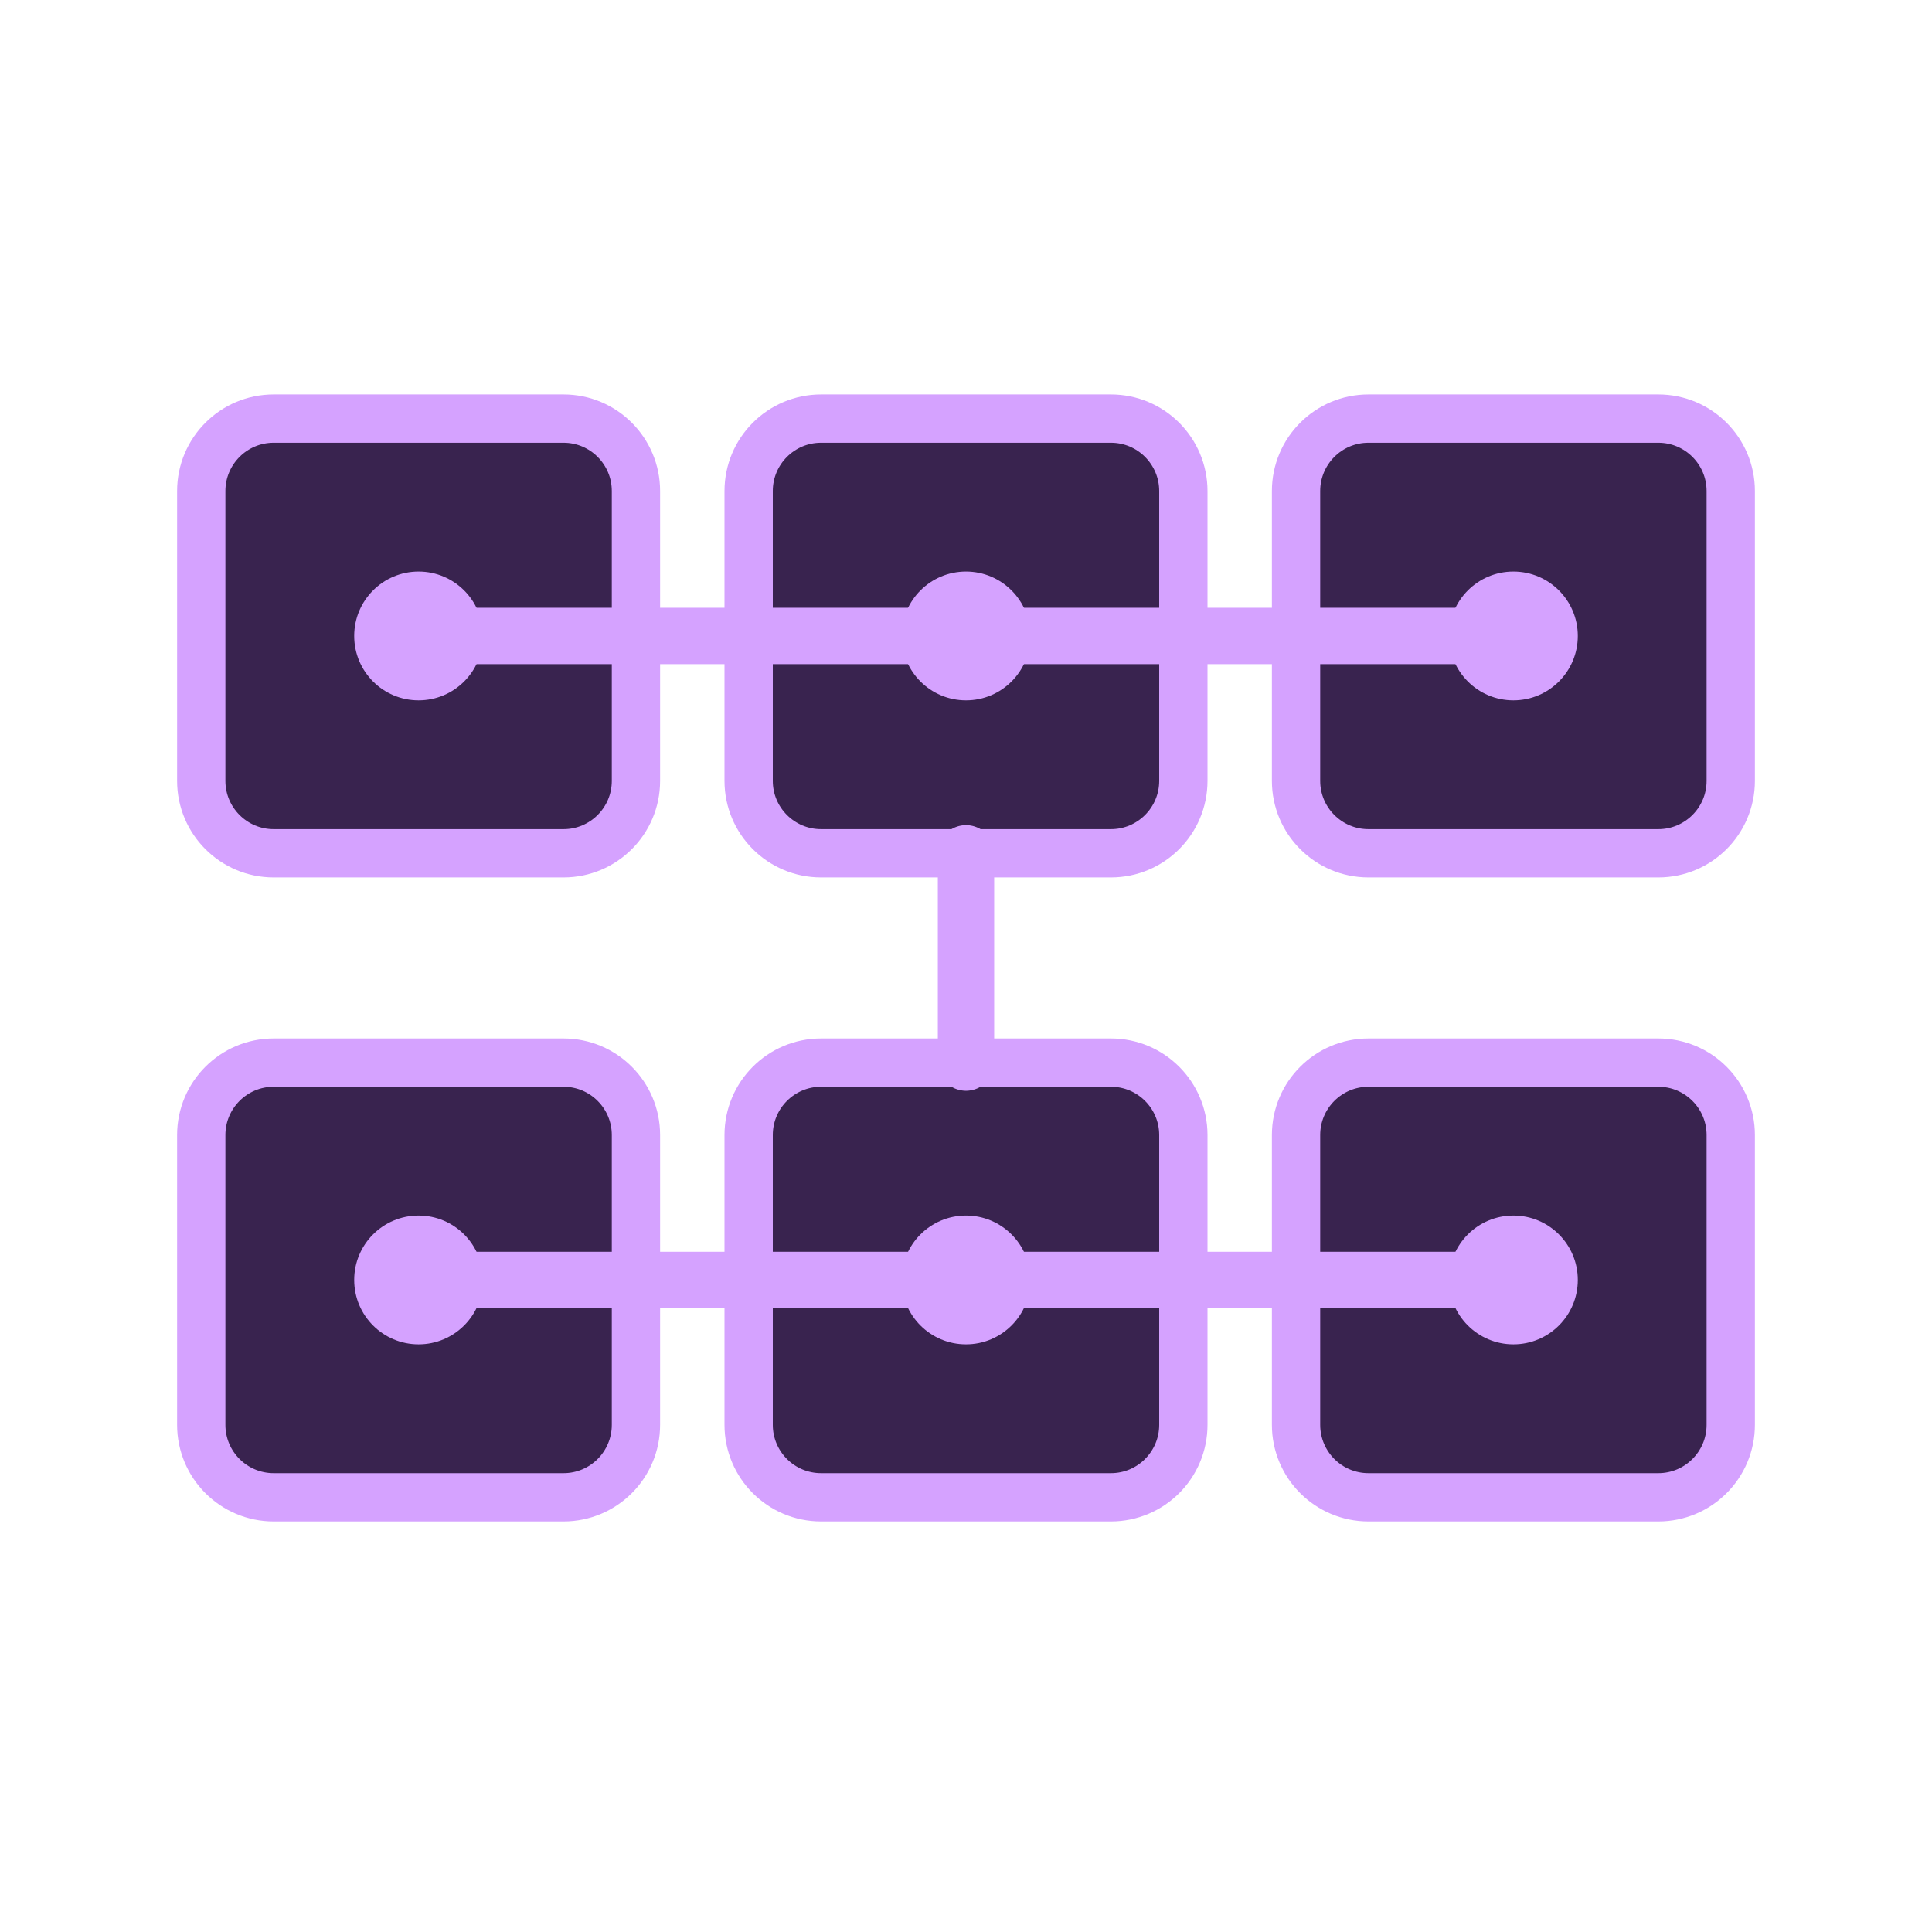
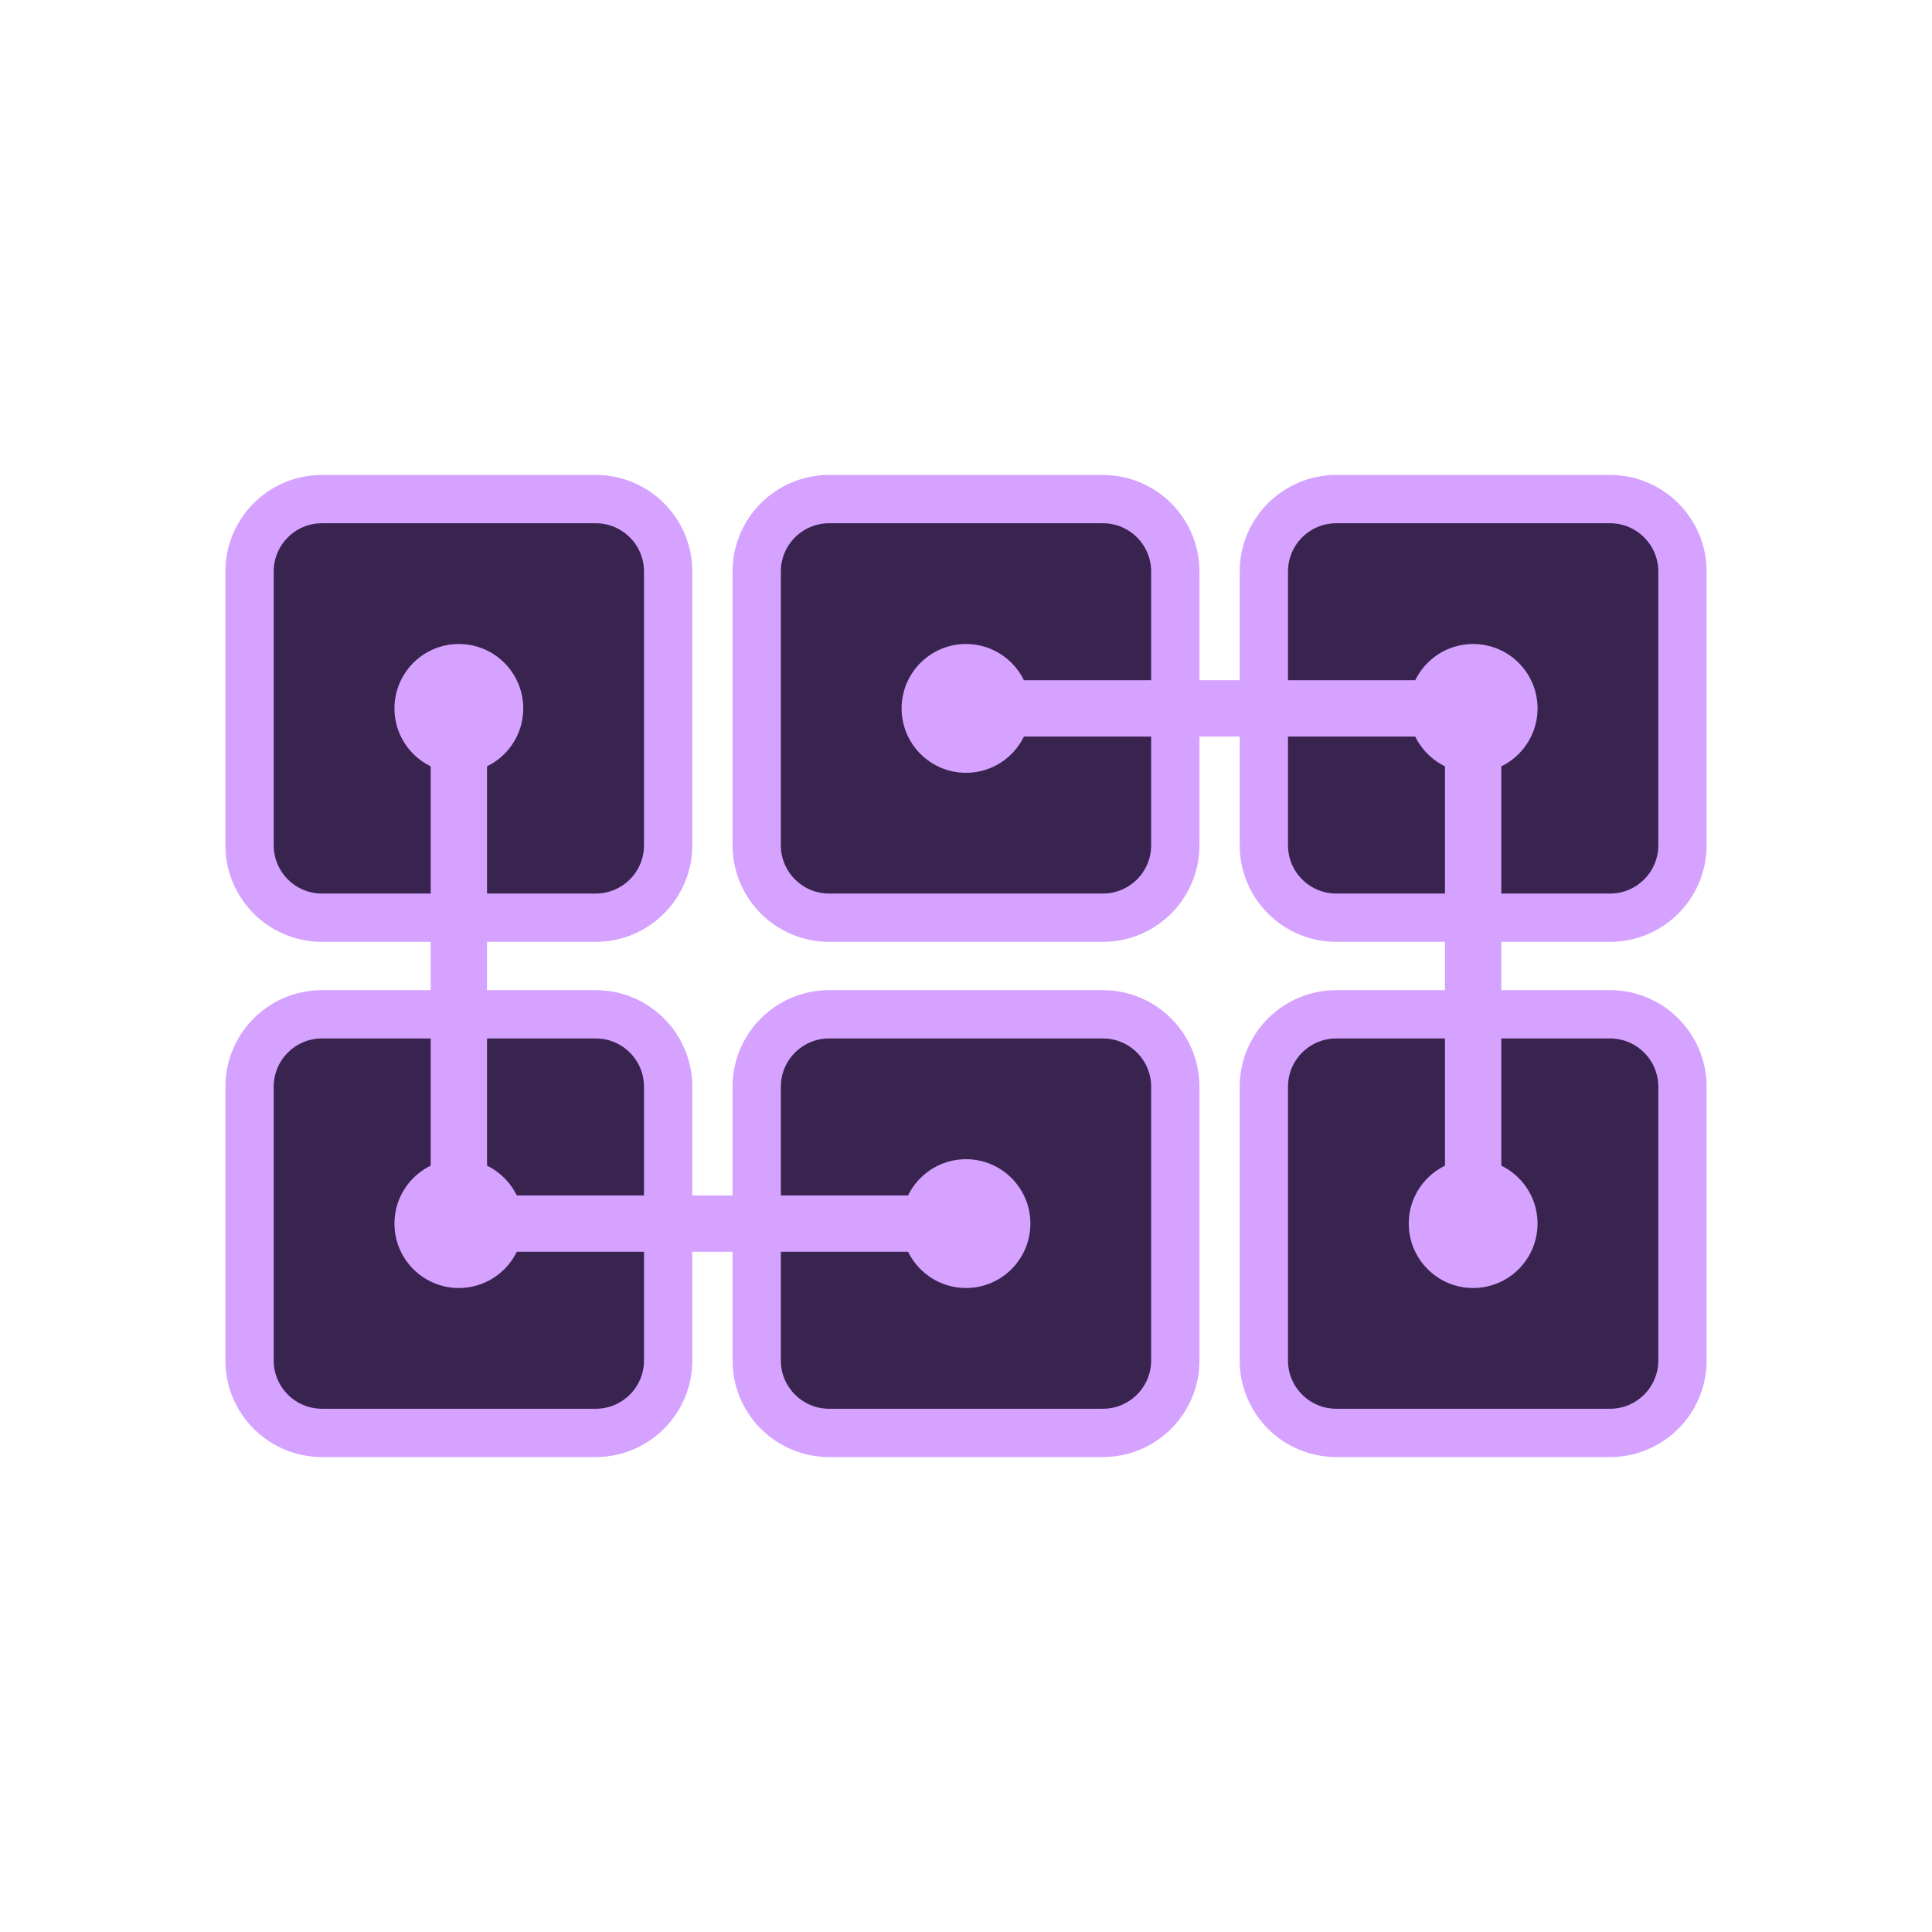
<svg xmlns="http://www.w3.org/2000/svg" viewBox="0 0 240 240" role="img" aria-labelledby="title">
  <g stroke="#d5a2ff" stroke-width="6" fill="#39234f">
-     <rect x="25" y="52" width="54" height="54" rx="9" />
-     <rect x="93" y="52" width="54" height="54" rx="9" />
-     <rect x="161" y="52" width="54" height="54" rx="9" />
-     <rect x="25" y="132" width="54" height="54" rx="9" />
-     <rect x="93" y="132" width="54" height="54" rx="9" />
-     <rect x="161" y="132" width="54" height="54" rx="9" />
+     <rect x="31" y="62" width="52" height="52" rx="9" />
+     <rect x="94" y="62" width="52" height="52" rx="9" />
+     <rect x="157" y="62" width="52" height="52" rx="9" />
+     <rect x="31" y="126" width="52" height="52" rx="9" />
+     <rect x="94" y="126" width="52" height="52" rx="9" />
+     <rect x="157" y="126" width="52" height="52" rx="9" />
  </g>
-   <path d="M52 79h136M52 159h136M120 106v26" fill="none" stroke="#d5a2ff" stroke-width="7" stroke-linecap="round" />
+   <path d="M57 88v64h63M120 88h63v64" fill="none" stroke="#d5a2ff" stroke-width="7" stroke-linecap="round" stroke-linejoin="round" />
  <g fill="#d5a2ff">
-     <circle cx="52" cy="79" r="8" />
-     <circle cx="120" cy="79" r="8" />
-     <circle cx="188" cy="79" r="8" />
-     <circle cx="52" cy="159" r="8" />
-     <circle cx="120" cy="159" r="8" />
-     <circle cx="188" cy="159" r="8" />
+     <circle cx="57" cy="88" r="8" />
+     <circle cx="120" cy="88" r="8" />
+     <circle cx="183" cy="88" r="8" />
+     <circle cx="57" cy="152" r="8" />
+     <circle cx="120" cy="152" r="8" />
+     <circle cx="183" cy="152" r="8" />
  </g>
</svg>
